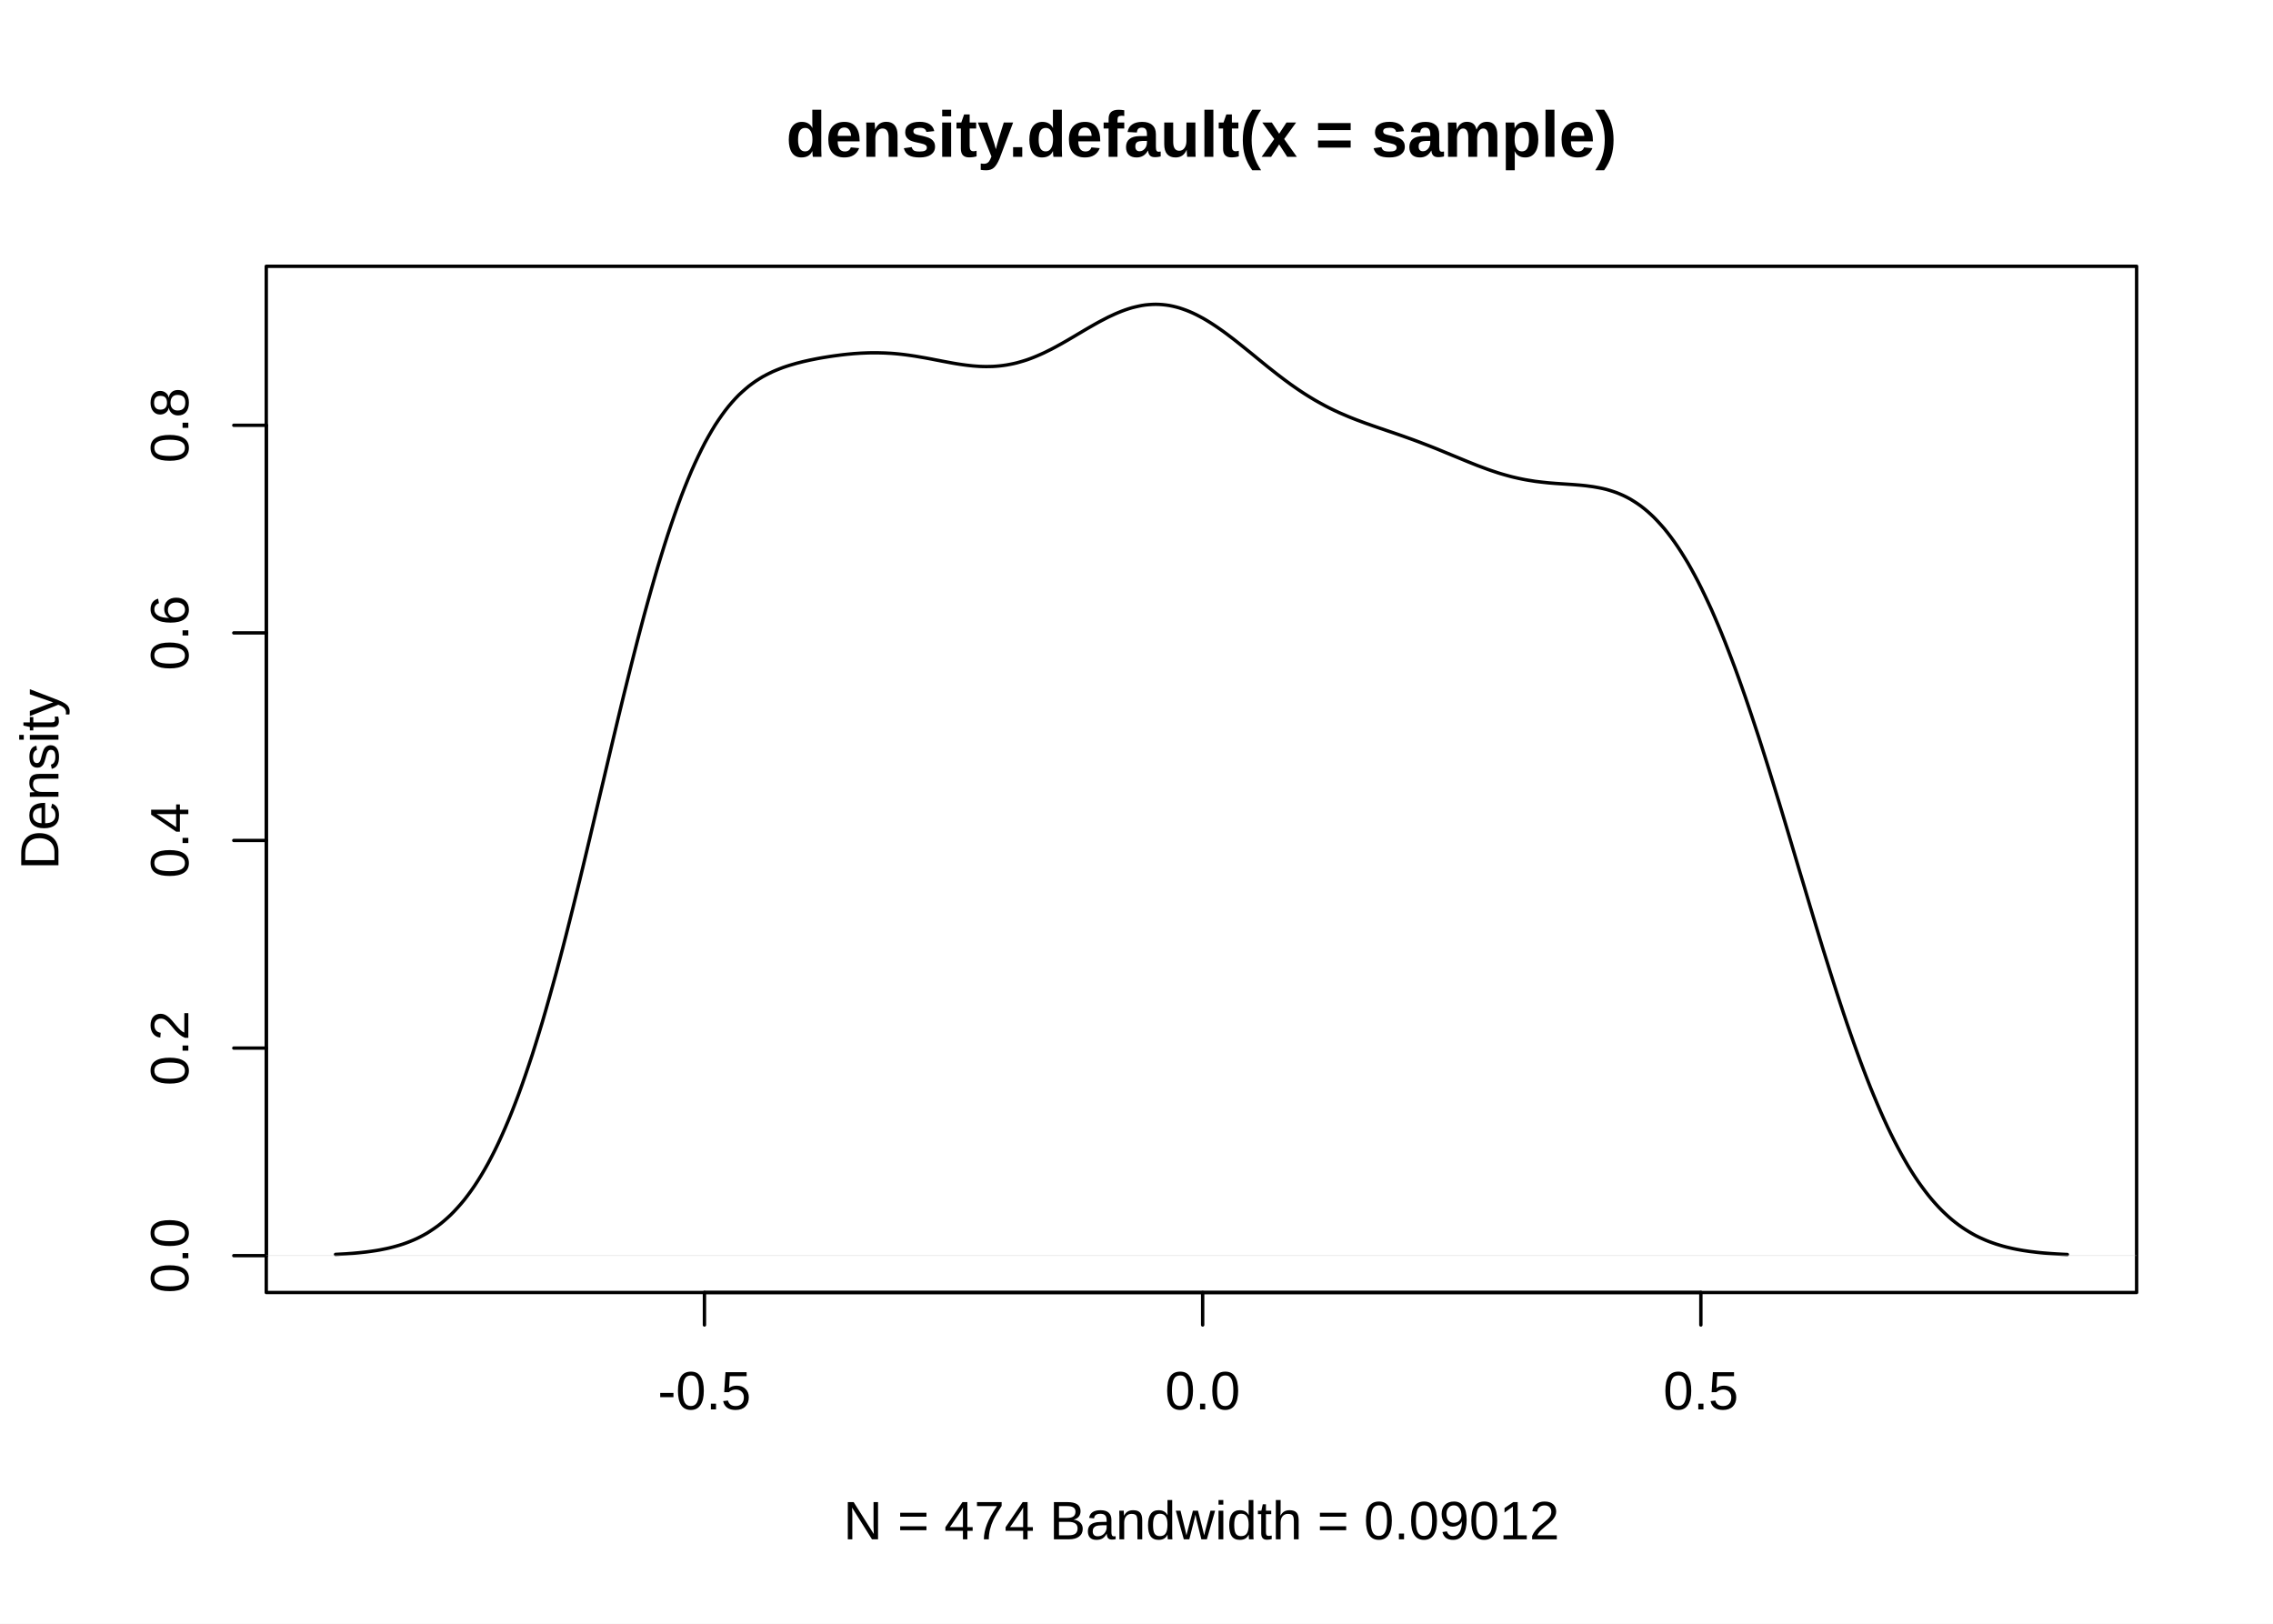
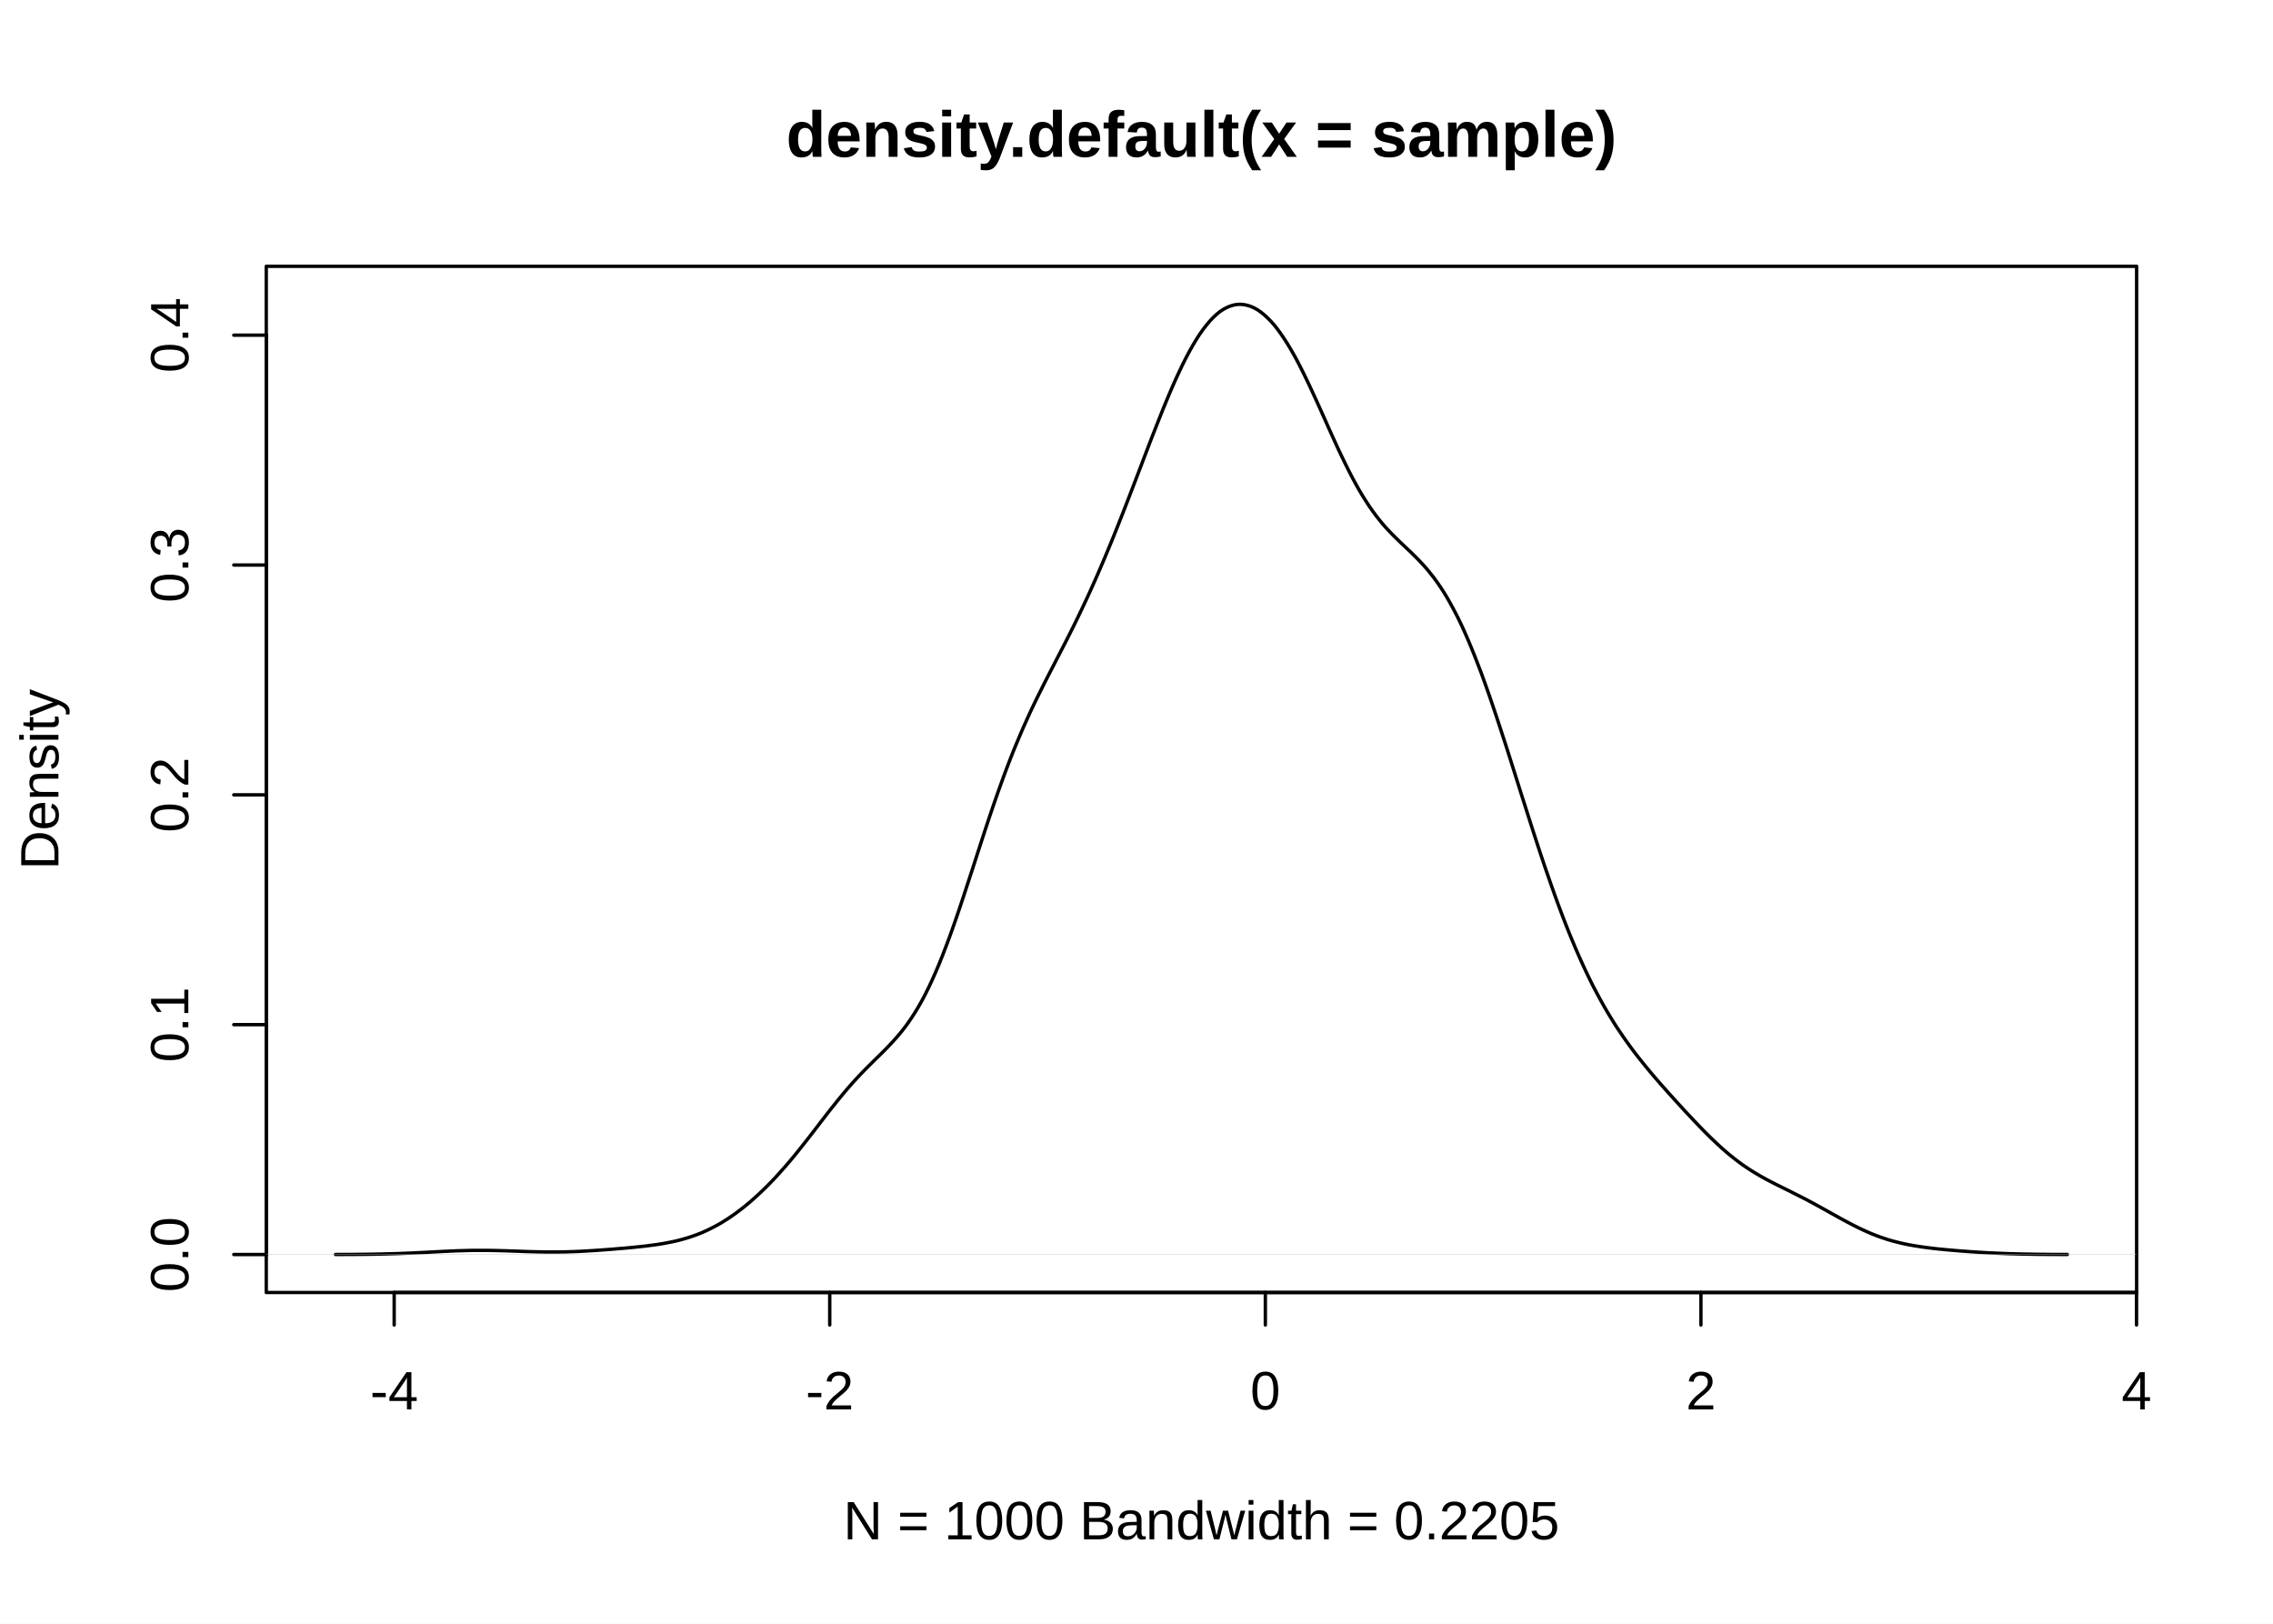
<svg xmlns="http://www.w3.org/2000/svg" class="svglite" width="504.00pt" height="360.00pt" viewBox="0 0 504.00 360.00">
  <defs>
    <style type="text/css">
    .svglite line, .svglite polyline, .svglite polygon, .svglite path, .svglite rect, .svglite circle {
      fill: none;
      stroke: #000000;
      stroke-linecap: round;
      stroke-linejoin: round;
      stroke-miterlimit: 10.00;
    }
    .svglite text {
      white-space: pre;
    }
  </style>
  </defs>
  <rect width="100%" height="100%" style="stroke: none; fill: #FFFFFF;" />
  <defs>
    <clipPath id="cpMC4wMHw1MDQuMDB8MC4wMHwzNjAuMDA=">
      <rect x="0.00" y="0.00" width="504.00" height="360.00" />
    </clipPath>
  </defs>
  <g clip-path="url(#cpMC4wMHw1MDQuMDB8MC4wMHwzNjAuMDA=)">
</g>
  <defs>
    <clipPath id="cpNTkuMDR8NDczLjc2fDU5LjA0fDI4Ni41Ng==">
      <rect x="59.04" y="59.04" width="414.72" height="227.52" />
    </clipPath>
  </defs>
  <g clip-path="url(#cpNTkuMDR8NDczLjc2fDU5LjA0fDI4Ni41Ng==)">
-     <polyline points="74.40,278.11 75.15,278.07 75.90,278.03 76.65,277.99 77.41,277.93 78.16,277.88 78.91,277.81 79.66,277.74 80.41,277.66 81.16,277.58 81.91,277.48 82.67,277.37 83.42,277.26 84.17,277.13 84.92,276.98 85.67,276.83 86.42,276.66 87.17,276.47 87.93,276.26 88.68,276.04 89.43,275.80 90.18,275.53 90.93,275.24 91.68,274.93 92.44,274.59 93.19,274.22 93.94,273.82 94.69,273.40 95.44,272.92 96.19,272.42 96.94,271.89 97.70,271.31 98.45,270.69 99.20,270.03 99.95,269.33 100.70,268.57 101.45,267.76 102.20,266.91 102.96,266.00 103.71,265.02 104.46,264.00 105.21,262.92 105.96,261.77 106.71,260.56 107.46,259.29 108.22,257.94 108.97,256.52 109.72,255.05 110.47,253.50 111.22,251.86 111.97,250.17 112.72,248.41 113.48,246.55 114.23,244.63 114.98,242.65 115.73,240.57 116.48,238.42 117.23,236.21 117.99,233.93 118.74,231.55 119.49,229.12 120.24,226.64 120.99,224.06 121.74,221.42 122.49,218.73 123.25,215.98 124.00,213.16 124.75,210.30 125.50,207.39 126.25,204.42 127.00,201.42 127.75,198.38 128.51,195.29 129.26,192.18 130.01,189.05 130.76,185.90 131.51,182.72 132.26,179.54 133.01,176.35 133.77,173.16 134.52,169.97 135.27,166.79 136.02,163.62 136.77,160.48 137.52,157.36 138.27,154.26 139.03,151.20 139.78,148.18 140.53,145.20 141.28,142.27 142.03,139.40 142.78,136.57 143.54,133.80 144.29,131.11 145.04,128.47 145.79,125.89 146.54,123.41 147.29,120.99 148.04,118.64 148.80,116.37 149.55,114.19 150.30,112.08 151.05,110.04 151.80,108.11 152.55,106.26 153.30,104.47 154.06,102.77 154.81,101.17 155.56,99.63 156.31,98.16 157.06,96.80 157.81,95.50 158.56,94.26 159.32,93.11 160.07,92.03 160.82,91.01 161.57,90.06 162.32,89.18 163.07,88.35 163.82,87.57 164.58,86.87 165.33,86.21 166.08,85.58 166.83,85.02 167.58,84.49 168.33,84.01 169.08,83.55 169.84,83.14 170.59,82.76 171.34,82.40 172.09,82.08 172.84,81.78 173.59,81.49 174.35,81.23 175.10,80.99 175.85,80.77 176.60,80.55 177.35,80.36 178.10,80.17 178.85,80.00 179.61,79.83 180.36,79.68 181.11,79.53 181.86,79.39 182.61,79.26 183.36,79.14 184.11,79.02 184.87,78.91 185.62,78.81 186.37,78.71 187.12,78.62 187.87,78.54 188.62,78.47 189.37,78.40 190.13,78.35 190.88,78.30 191.63,78.27 192.38,78.24 193.13,78.22 193.88,78.22 194.63,78.22 195.39,78.24 196.14,78.26 196.89,78.30 197.64,78.34 198.39,78.40 199.14,78.47 199.90,78.55 200.65,78.64 201.40,78.74 202.15,78.85 202.90,78.96 203.65,79.09 204.40,79.22 205.16,79.35 205.91,79.49 206.66,79.63 207.41,79.78 208.16,79.92 208.91,80.07 209.66,80.21 210.42,80.35 211.17,80.49 211.92,80.62 212.67,80.74 213.42,80.85 214.17,80.95 214.92,81.04 215.68,81.12 216.43,81.18 217.18,81.23 217.93,81.26 218.68,81.27 219.43,81.26 220.18,81.24 220.94,81.19 221.69,81.12 222.44,81.03 223.19,80.92 223.94,80.78 224.69,80.63 225.45,80.45 226.20,80.24 226.95,80.02 227.70,79.78 228.45,79.51 229.20,79.22 229.95,78.91 230.71,78.58 231.46,78.24 232.21,77.87 232.96,77.50 233.71,77.11 234.46,76.70 235.21,76.29 235.97,75.86 236.72,75.43 237.47,74.99 238.22,74.55 238.97,74.10 239.72,73.66 240.47,73.21 241.23,72.77 241.98,72.34 242.73,71.91 243.48,71.49 244.23,71.09 244.98,70.70 245.73,70.31 246.49,69.96 247.24,69.61 247.99,69.29 248.74,68.99 249.49,68.71 250.24,68.46 250.99,68.23 251.75,68.04 252.50,67.87 253.25,67.72 254.00,67.61 254.75,67.54 255.50,67.49 256.26,67.47 257.01,67.49 257.76,67.54 258.51,67.62 259.26,67.73 260.01,67.88 260.76,68.06 261.52,68.27 262.27,68.52 263.02,68.79 263.77,69.09 264.52,69.42 265.27,69.78 266.02,70.17 266.78,70.58 267.53,71.02 268.28,71.48 269.03,71.96 269.78,72.46 270.53,72.98 271.28,73.51 272.04,74.07 272.79,74.64 273.54,75.21 274.29,75.80 275.04,76.40 275.79,77.00 276.54,77.61 277.30,78.22 278.05,78.83 278.80,79.45 279.55,80.06 280.30,80.67 281.05,81.28 281.81,81.88 282.56,82.47 283.31,83.06 284.06,83.63 284.81,84.20 285.56,84.75 286.31,85.30 287.07,85.83 287.82,86.35 288.57,86.85 289.32,87.34 290.07,87.81 290.82,88.27 291.57,88.72 292.33,89.15 293.08,89.56 293.83,89.97 294.58,90.36 295.33,90.73 296.08,91.09 296.83,91.44 297.59,91.77 298.34,92.09 299.09,92.41 299.84,92.71 300.59,93.01 301.34,93.29 302.09,93.57 302.85,93.85 303.60,94.11 304.35,94.38 305.10,94.64 305.85,94.90 306.60,95.15 307.35,95.41 308.11,95.67 308.86,95.92 309.61,96.18 310.36,96.44 311.11,96.70 311.86,96.97 312.62,97.24 313.37,97.51 314.12,97.79 314.87,98.07 315.62,98.36 316.37,98.65 317.12,98.94 317.88,99.24 318.63,99.54 319.38,99.85 320.13,100.16 320.88,100.47 321.63,100.78 322.38,101.09 323.14,101.40 323.89,101.71 324.64,102.02 325.39,102.33 326.14,102.63 326.89,102.93 327.64,103.23 328.40,103.51 329.15,103.79 329.90,104.07 330.65,104.33 331.40,104.58 332.15,104.83 332.90,105.06 333.66,105.28 334.41,105.49 335.16,105.69 335.91,105.87 336.66,106.04 337.41,106.20 338.17,106.35 338.92,106.48 339.67,106.60 340.42,106.72 341.17,106.81 341.92,106.90 342.67,106.98 343.43,107.06 344.18,107.12 344.93,107.18 345.68,107.23 346.43,107.28 347.18,107.33 347.93,107.38 348.69,107.43 349.44,107.49 350.19,107.55 350.94,107.62 351.69,107.70 352.44,107.80 353.19,107.90 353.95,108.03 354.70,108.17 355.45,108.33 356.20,108.51 356.95,108.73 357.70,108.97 358.45,109.23 359.21,109.54 359.96,109.87 360.71,110.24 361.46,110.64 362.21,111.10 362.96,111.58 363.72,112.11 364.47,112.69 365.22,113.31 365.97,113.98 366.72,114.69 367.47,115.47 368.22,116.29 368.98,117.15 369.73,118.08 370.48,119.06 371.23,120.09 371.98,121.18 372.73,122.33 373.48,123.53 374.24,124.78 374.99,126.11 375.74,127.48 376.49,128.90 377.24,130.39 377.99,131.94 378.74,133.53 379.50,135.18 380.25,136.90 381.00,138.66 381.75,140.47 382.50,142.34 383.25,144.27 384.00,146.23 384.76,148.25 385.51,150.32 386.26,152.43 387.01,154.57 387.76,156.78 388.51,159.01 389.26,161.28 390.02,163.59 390.77,165.94 391.52,168.31 392.27,170.71 393.02,173.14 393.77,175.59 394.53,178.06 395.28,180.55 396.03,183.05 396.78,185.56 397.53,188.08 398.28,190.61 399.03,193.14 399.79,195.66 400.54,198.18 401.29,200.70 402.04,203.20 402.79,205.69 403.54,208.16 404.29,210.61 405.05,213.04 405.80,215.44 406.55,217.81 407.30,220.15 408.05,222.45 408.80,224.72 409.55,226.95 410.31,229.14 411.06,231.28 411.81,233.37 412.56,235.43 413.31,237.42 414.06,239.37 414.81,241.27 415.57,243.11 416.32,244.89 417.07,246.63 417.82,248.31 418.57,249.93 419.32,251.49 420.08,253.01 420.83,254.45 421.58,255.84 422.33,257.18 423.08,258.47 423.83,259.69 424.58,260.86 425.34,261.99 426.09,263.04 426.84,264.05 427.59,265.02 428.34,265.93 429.09,266.79 429.84,267.61 430.60,268.39 431.35,269.11 432.10,269.80 432.85,270.45 433.60,271.05 434.35,271.62 435.10,272.15 435.86,272.65 436.61,273.11 437.36,273.55 438.11,273.96 438.86,274.33 439.61,274.67 440.36,275.00 441.12,275.30 441.87,275.57 442.62,275.83 443.37,276.06 444.12,276.28 444.87,276.48 445.63,276.66 446.38,276.83 447.13,276.98 447.88,277.12 448.63,277.25 449.38,277.36 450.13,277.47 450.89,277.56 451.64,277.65 452.39,277.73 453.14,277.80 453.89,277.86 454.64,277.92 455.39,277.97 456.15,278.02 456.90,278.06 457.65,278.10 458.40,278.13 " style="stroke-width: 0.75;" />
+     <polyline points="74.40,278.13 75.15,278.13 75.90,278.13 76.65,278.12 77.41,278.12 78.16,278.12 78.91,278.11 79.66,278.10 80.41,278.10 81.16,278.09 81.91,278.08 82.67,278.07 83.42,278.05 84.17,278.04 84.92,278.02 85.67,278.00 86.42,277.98 87.17,277.96 87.93,277.94 88.68,277.91 89.43,277.88 90.18,277.85 90.93,277.82 91.68,277.79 92.44,277.75 93.19,277.71 93.94,277.68 94.69,277.64 95.44,277.60 96.19,277.56 96.94,277.52 97.70,277.48 98.45,277.44 99.20,277.41 99.95,277.37 100.70,277.34 101.45,277.31 102.20,277.29 102.96,277.27 103.71,277.25 104.46,277.23 105.21,277.22 105.96,277.22 106.71,277.22 107.46,277.22 108.22,277.22 108.97,277.24 109.72,277.25 110.47,277.27 111.22,277.29 111.97,277.31 112.72,277.33 113.48,277.36 114.23,277.39 114.98,277.41 115.73,277.44 116.48,277.47 117.23,277.49 117.99,277.51 118.74,277.53 119.49,277.55 120.24,277.56 120.99,277.58 121.74,277.58 122.49,277.58 123.25,277.58 124.00,277.57 124.75,277.56 125.50,277.55 126.25,277.52 127.00,277.50 127.75,277.47 128.51,277.44 129.26,277.40 130.01,277.36 130.76,277.31 131.51,277.27 132.26,277.22 133.01,277.16 133.77,277.11 134.52,277.05 135.27,277.00 136.02,276.94 136.77,276.87 137.52,276.81 138.27,276.75 139.03,276.68 139.78,276.61 140.53,276.54 141.28,276.46 142.03,276.38 142.78,276.30 143.54,276.21 144.29,276.11 145.04,276.01 145.79,275.91 146.54,275.79 147.29,275.66 148.04,275.52 148.80,275.37 149.55,275.21 150.30,275.04 151.05,274.84 151.80,274.63 152.55,274.41 153.30,274.16 154.06,273.90 154.81,273.62 155.56,273.32 156.31,272.99 157.06,272.64 157.81,272.27 158.56,271.88 159.32,271.47 160.07,271.03 160.82,270.56 161.57,270.08 162.32,269.57 163.07,269.04 163.82,268.48 164.58,267.90 165.33,267.30 166.08,266.68 166.83,266.03 167.58,265.36 168.33,264.67 169.08,263.96 169.84,263.22 170.59,262.47 171.34,261.69 172.09,260.89 172.84,260.06 173.59,259.22 174.35,258.36 175.10,257.48 175.85,256.59 176.60,255.67 177.35,254.74 178.10,253.79 178.85,252.84 179.61,251.87 180.36,250.90 181.11,249.92 181.86,248.94 182.61,247.97 183.36,246.99 184.11,246.03 184.87,245.08 185.62,244.14 186.37,243.22 187.12,242.31 187.87,241.43 188.62,240.57 189.37,239.73 190.13,238.91 190.88,238.11 191.63,237.33 192.38,236.57 193.13,235.83 193.88,235.08 194.63,234.35 195.39,233.61 196.14,232.86 196.89,232.09 197.64,231.30 198.39,230.48 199.14,229.62 199.90,228.71 200.65,227.75 201.40,226.72 202.15,225.62 202.90,224.46 203.65,223.22 204.40,221.89 205.16,220.46 205.91,218.95 206.66,217.35 207.41,215.67 208.16,213.91 208.91,212.04 209.66,210.10 210.42,208.08 211.17,206.00 211.92,203.86 212.67,201.67 213.42,199.42 214.17,197.14 214.92,194.84 215.68,192.53 216.43,190.20 217.18,187.88 217.93,185.58 218.68,183.29 219.43,181.04 220.18,178.82 220.94,176.63 221.69,174.51 222.44,172.44 223.19,170.42 223.94,168.46 224.69,166.55 225.45,164.71 226.20,162.93 226.95,161.19 227.70,159.51 228.45,157.87 229.20,156.28 229.95,154.73 230.71,153.21 231.46,151.71 232.21,150.23 232.96,148.77 233.71,147.32 234.46,145.86 235.21,144.41 235.97,142.94 236.72,141.47 237.47,139.98 238.22,138.47 238.97,136.93 239.72,135.37 240.47,133.78 241.23,132.16 241.98,130.51 242.73,128.83 243.48,127.12 244.23,125.38 244.98,123.61 245.73,121.81 246.49,119.98 247.24,118.12 247.99,116.24 248.74,114.34 249.49,112.42 250.24,110.48 250.99,108.53 251.75,106.56 252.50,104.59 253.25,102.62 254.00,100.65 254.75,98.69 255.50,96.74 256.26,94.81 257.01,92.90 257.76,91.02 258.51,89.18 259.26,87.38 260.01,85.64 260.76,83.95 261.52,82.31 262.27,80.74 263.02,79.25 263.77,77.84 264.52,76.51 265.27,75.26 266.02,74.09 266.78,73.02 267.53,72.05 268.28,71.16 269.03,70.37 269.78,69.67 270.53,69.06 271.28,68.57 272.04,68.17 272.79,67.86 273.54,67.63 274.29,67.50 275.04,67.47 275.79,67.53 276.54,67.69 277.30,67.92 278.05,68.25 278.80,68.66 279.55,69.18 280.30,69.78 281.05,70.47 281.81,71.24 282.56,72.09 283.31,73.04 284.06,74.08 284.81,75.19 285.56,76.37 286.31,77.63 287.07,78.96 287.82,80.36 288.57,81.82 289.32,83.33 290.07,84.89 290.82,86.49 291.57,88.12 292.33,89.78 293.08,91.45 293.83,93.13 294.58,94.81 295.33,96.48 296.08,98.13 296.83,99.76 297.59,101.35 298.34,102.90 299.09,104.41 299.84,105.86 300.59,107.25 301.34,108.59 302.09,109.86 302.85,111.07 303.60,112.22 304.35,113.29 305.10,114.31 305.85,115.27 306.60,116.18 307.35,117.04 308.11,117.85 308.86,118.62 309.61,119.37 310.36,120.10 311.11,120.81 311.86,121.52 312.62,122.23 313.37,122.96 314.12,123.71 314.87,124.48 315.62,125.29 316.37,126.14 317.12,127.05 317.88,128.02 318.63,129.04 319.38,130.13 320.13,131.28 320.88,132.52 321.63,133.84 322.38,135.23 323.14,136.69 323.89,138.23 324.64,139.86 325.39,141.57 326.14,143.35 326.89,145.20 327.64,147.12 328.40,149.10 329.15,151.16 329.90,153.27 330.65,155.43 331.40,157.64 332.15,159.89 332.90,162.18 333.66,164.50 334.41,166.84 335.16,169.21 335.91,171.58 336.66,173.96 337.41,176.34 338.17,178.71 338.92,181.07 339.67,183.42 340.42,185.74 341.17,188.04 341.92,190.30 342.67,192.52 343.43,194.71 344.18,196.85 344.93,198.96 345.68,201.00 346.43,202.99 347.18,204.94 347.93,206.83 348.69,208.67 349.44,210.45 350.19,212.17 350.94,213.83 351.69,215.45 352.44,217.01 353.19,218.52 353.95,219.96 354.70,221.36 355.45,222.71 356.20,224.02 356.95,225.28 357.70,226.50 358.45,227.68 359.21,228.81 359.96,229.91 360.71,230.98 361.46,232.02 362.21,233.03 362.96,234.01 363.72,234.97 364.47,235.90 365.22,236.82 365.97,237.72 366.72,238.61 367.47,239.48 368.22,240.35 368.98,241.20 369.73,242.05 370.48,242.88 371.23,243.71 371.98,244.54 372.73,245.36 373.48,246.18 374.24,246.99 374.99,247.79 375.74,248.59 376.49,249.37 377.24,250.15 377.99,250.92 378.74,251.67 379.50,252.41 380.25,253.13 381.00,253.83 381.75,254.52 382.50,255.18 383.25,255.82 384.00,256.43 384.76,257.03 385.51,257.60 386.26,258.15 387.01,258.67 387.76,259.17 388.51,259.65 389.26,260.11 390.02,260.56 390.77,260.99 391.52,261.40 392.27,261.80 393.02,262.19 393.77,262.57 394.53,262.95 395.28,263.32 396.03,263.69 396.78,264.06 397.53,264.44 398.28,264.82 399.03,265.20 399.79,265.58 400.54,265.97 401.29,266.37 402.04,266.77 402.79,267.18 403.54,267.59 404.29,268.01 405.05,268.43 405.80,268.85 406.55,269.27 407.30,269.68 408.05,270.10 408.80,270.51 409.55,270.91 410.31,271.31 411.06,271.70 411.81,272.08 412.56,272.44 413.31,272.79 414.06,273.13 414.81,273.45 415.57,273.76 416.32,274.05 417.07,274.32 417.82,274.57 418.57,274.82 419.32,275.04 420.08,275.25 420.83,275.44 421.58,275.62 422.33,275.79 423.08,275.94 423.83,276.08 424.58,276.21 425.34,276.33 426.09,276.45 426.84,276.55 427.59,276.65 428.34,276.74 429.09,276.83 429.84,276.91 430.60,276.98 431.35,277.06 432.10,277.13 432.85,277.19 433.60,277.26 434.35,277.32 435.10,277.38 435.86,277.43 436.61,277.49 437.36,277.54 438.11,277.59 438.86,277.64 439.61,277.68 440.36,277.73 441.12,277.77 441.87,277.80 442.62,277.84 443.37,277.87 444.12,277.90 444.87,277.93 445.63,277.96 446.38,277.98 447.13,278.00 447.88,278.02 448.63,278.04 449.38,278.05 450.13,278.06 450.89,278.08 451.64,278.09 452.39,278.10 453.14,278.10 453.89,278.11 454.64,278.12 455.39,278.12 456.15,278.12 456.90,278.13 457.65,278.13 458.40,278.13 " style="stroke-width: 0.75;" />
  </g>
  <g clip-path="url(#cpMC4wMHw1MDQuMDB8MC4wMHwzNjAuMDA=)">
-     <line x1="156.20" y1="286.56" x2="377.14" y2="286.56" style="stroke-width: 0.75;" />
-     <line x1="156.20" y1="286.56" x2="156.20" y2="293.76" style="stroke-width: 0.75;" />
-     <line x1="266.67" y1="286.56" x2="266.67" y2="293.76" style="stroke-width: 0.75;" />
-     <line x1="377.14" y1="286.56" x2="377.14" y2="293.76" style="stroke-width: 0.75;" />
-     <text x="156.20" y="312.48" text-anchor="middle" style="font-size: 12.00px; font-family: &quot;Arimo&quot;;" textLength="23.43px" lengthAdjust="spacingAndGlyphs">-0.5</text>
-     <text x="266.67" y="312.48" text-anchor="middle" style="font-size: 12.00px; font-family: &quot;Arimo&quot;;" textLength="19.09px" lengthAdjust="spacingAndGlyphs">0.0</text>
-     <text x="377.14" y="312.48" text-anchor="middle" style="font-size: 12.00px; font-family: &quot;Arimo&quot;;" textLength="19.09px" lengthAdjust="spacingAndGlyphs">0.5</text>
-     <line x1="59.04" y1="278.39" x2="59.04" y2="94.29" style="stroke-width: 0.75;" />
-     <line x1="59.04" y1="278.39" x2="51.84" y2="278.39" style="stroke-width: 0.75;" />
-     <line x1="59.04" y1="232.37" x2="51.84" y2="232.37" style="stroke-width: 0.75;" />
-     <line x1="59.04" y1="186.34" x2="51.84" y2="186.34" style="stroke-width: 0.75;" />
-     <line x1="59.04" y1="140.32" x2="51.84" y2="140.32" style="stroke-width: 0.75;" />
-     <line x1="59.04" y1="94.29" x2="51.84" y2="94.29" style="stroke-width: 0.75;" />
-     <text transform="translate(41.76,278.39) rotate(-90)" text-anchor="middle" style="font-size: 12.00px; font-family: &quot;Arimo&quot;;" textLength="19.09px" lengthAdjust="spacingAndGlyphs">0.0</text>
-     <text transform="translate(41.76,232.37) rotate(-90)" text-anchor="middle" style="font-size: 12.00px; font-family: &quot;Arimo&quot;;" textLength="19.09px" lengthAdjust="spacingAndGlyphs">0.2</text>
-     <text transform="translate(41.76,186.34) rotate(-90)" text-anchor="middle" style="font-size: 12.00px; font-family: &quot;Arimo&quot;;" textLength="19.09px" lengthAdjust="spacingAndGlyphs">0.4</text>
-     <text transform="translate(41.76,140.32) rotate(-90)" text-anchor="middle" style="font-size: 12.00px; font-family: &quot;Arimo&quot;;" textLength="19.09px" lengthAdjust="spacingAndGlyphs">0.6</text>
-     <text transform="translate(41.76,94.29) rotate(-90)" text-anchor="middle" style="font-size: 12.00px; font-family: &quot;Arimo&quot;;" textLength="19.09px" lengthAdjust="spacingAndGlyphs">0.8</text>
+     <line x1="87.40" y1="286.56" x2="473.74" y2="286.56" style="stroke-width: 0.75;" />
+     <line x1="87.40" y1="286.56" x2="87.40" y2="293.76" style="stroke-width: 0.75;" />
+     <line x1="183.98" y1="286.56" x2="183.98" y2="293.76" style="stroke-width: 0.75;" />
+     <line x1="280.57" y1="286.56" x2="280.57" y2="293.76" style="stroke-width: 0.75;" />
+     <line x1="377.15" y1="286.56" x2="377.15" y2="293.76" style="stroke-width: 0.75;" />
+     <line x1="473.74" y1="286.56" x2="473.74" y2="293.76" style="stroke-width: 0.75;" />
+     <text x="87.40" y="312.48" text-anchor="middle" style="font-size: 12.00px; font-family: &quot;Arimo&quot;;" textLength="11.97px" lengthAdjust="spacingAndGlyphs">-4</text>
+     <text x="183.98" y="312.48" text-anchor="middle" style="font-size: 12.00px; font-family: &quot;Arimo&quot;;" textLength="11.97px" lengthAdjust="spacingAndGlyphs">-2</text>
+     <text x="280.57" y="312.48" text-anchor="middle" style="font-size: 12.00px; font-family: &quot;Arimo&quot;;" textLength="7.64px" lengthAdjust="spacingAndGlyphs">0</text>
+     <text x="377.15" y="312.48" text-anchor="middle" style="font-size: 12.00px; font-family: &quot;Arimo&quot;;" textLength="7.64px" lengthAdjust="spacingAndGlyphs">2</text>
+     <text x="473.74" y="312.48" text-anchor="middle" style="font-size: 12.00px; font-family: &quot;Arimo&quot;;" textLength="7.64px" lengthAdjust="spacingAndGlyphs">4</text>
+     <line x1="59.04" y1="278.14" x2="59.04" y2="74.31" style="stroke-width: 0.75;" />
+     <line x1="59.04" y1="278.14" x2="51.84" y2="278.14" style="stroke-width: 0.75;" />
+     <line x1="59.04" y1="227.18" x2="51.84" y2="227.18" style="stroke-width: 0.75;" />
+     <line x1="59.04" y1="176.23" x2="51.84" y2="176.23" style="stroke-width: 0.75;" />
+     <line x1="59.04" y1="125.27" x2="51.84" y2="125.27" style="stroke-width: 0.75;" />
+     <line x1="59.04" y1="74.31" x2="51.84" y2="74.31" style="stroke-width: 0.75;" />
+     <text transform="translate(41.76,278.14) rotate(-90)" text-anchor="middle" style="font-size: 12.00px; font-family: &quot;Arimo&quot;;" textLength="19.09px" lengthAdjust="spacingAndGlyphs">0.0</text>
+     <text transform="translate(41.76,227.18) rotate(-90)" text-anchor="middle" style="font-size: 12.00px; font-family: &quot;Arimo&quot;;" textLength="19.09px" lengthAdjust="spacingAndGlyphs">0.1</text>
+     <text transform="translate(41.76,176.23) rotate(-90)" text-anchor="middle" style="font-size: 12.00px; font-family: &quot;Arimo&quot;;" textLength="19.09px" lengthAdjust="spacingAndGlyphs">0.2</text>
+     <text transform="translate(41.76,125.27) rotate(-90)" text-anchor="middle" style="font-size: 12.00px; font-family: &quot;Arimo&quot;;" textLength="19.09px" lengthAdjust="spacingAndGlyphs">0.3</text>
+     <text transform="translate(41.76,74.31) rotate(-90)" text-anchor="middle" style="font-size: 12.00px; font-family: &quot;Arimo&quot;;" textLength="19.09px" lengthAdjust="spacingAndGlyphs">0.4</text>
    <polygon points="59.04,286.56 473.76,286.56 473.76,59.04 59.04,59.04 " style="stroke-width: 0.75;" />
    <text x="266.40" y="34.77" text-anchor="middle" style="font-size: 14.40px; font-weight: bold; font-family: &quot;Arimo&quot;;" textLength="225.13px" lengthAdjust="spacingAndGlyphs">density.default(x = sample)</text>
-     <text x="266.40" y="341.28" text-anchor="middle" style="font-size: 12.00px; font-family: &quot;Arimo&quot;;" textLength="192.28px" lengthAdjust="spacingAndGlyphs">N = 474   Bandwidth = 0.09012</text>
+     <text x="266.40" y="341.28" text-anchor="middle" style="font-size: 12.00px; font-family: &quot;Arimo&quot;;" textLength="192.28px" lengthAdjust="spacingAndGlyphs">N = 1000   Bandwidth = 0.2205</text>
    <text transform="translate(12.96,172.80) rotate(-90)" text-anchor="middle" style="font-size: 12.00px; font-family: &quot;Arimo&quot;;" textLength="45.65px" lengthAdjust="spacingAndGlyphs">Density</text>
  </g>
  <g clip-path="url(#cpNTkuMDR8NDczLjc2fDU5LjA0fDI4Ni41Ng==)">
-     <line x1="59.04" y1="278.39" x2="473.76" y2="278.39" style="stroke-width: 0.075; stroke: #BEBEBE;" />
+     <line x1="59.04" y1="278.14" x2="473.76" y2="278.14" style="stroke-width: 0.075; stroke: #BEBEBE;" />
  </g>
</svg>
